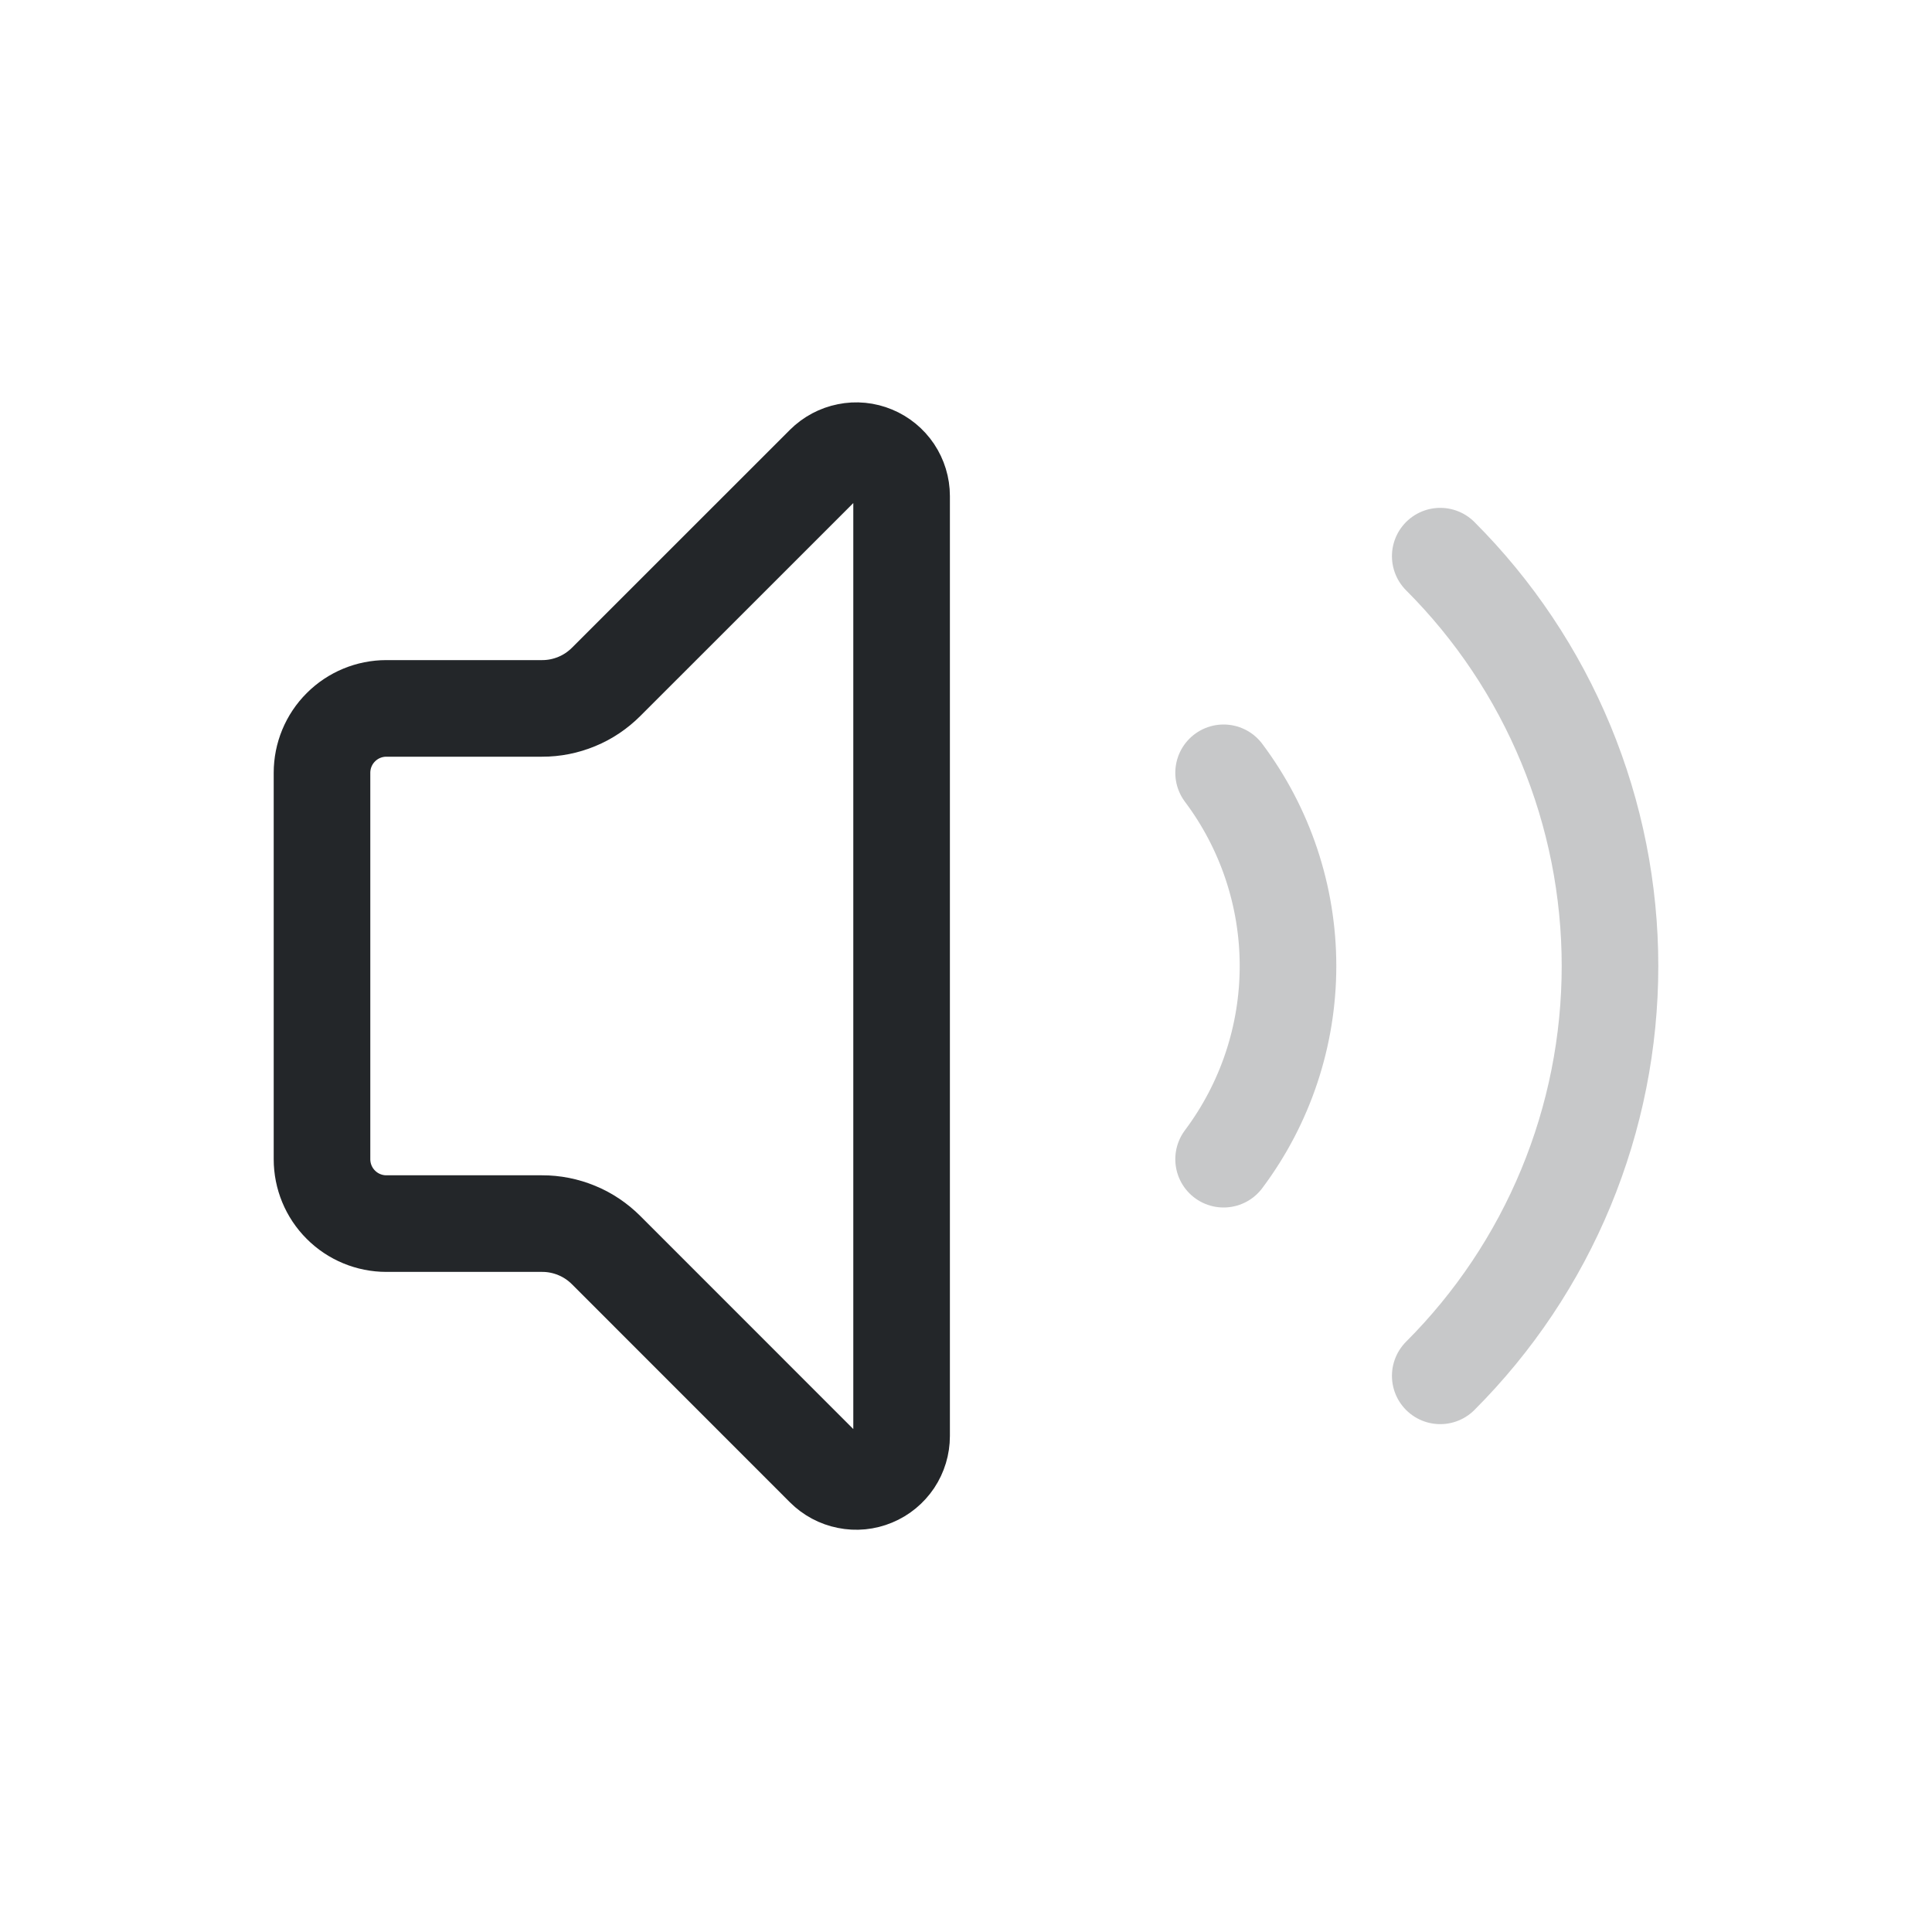
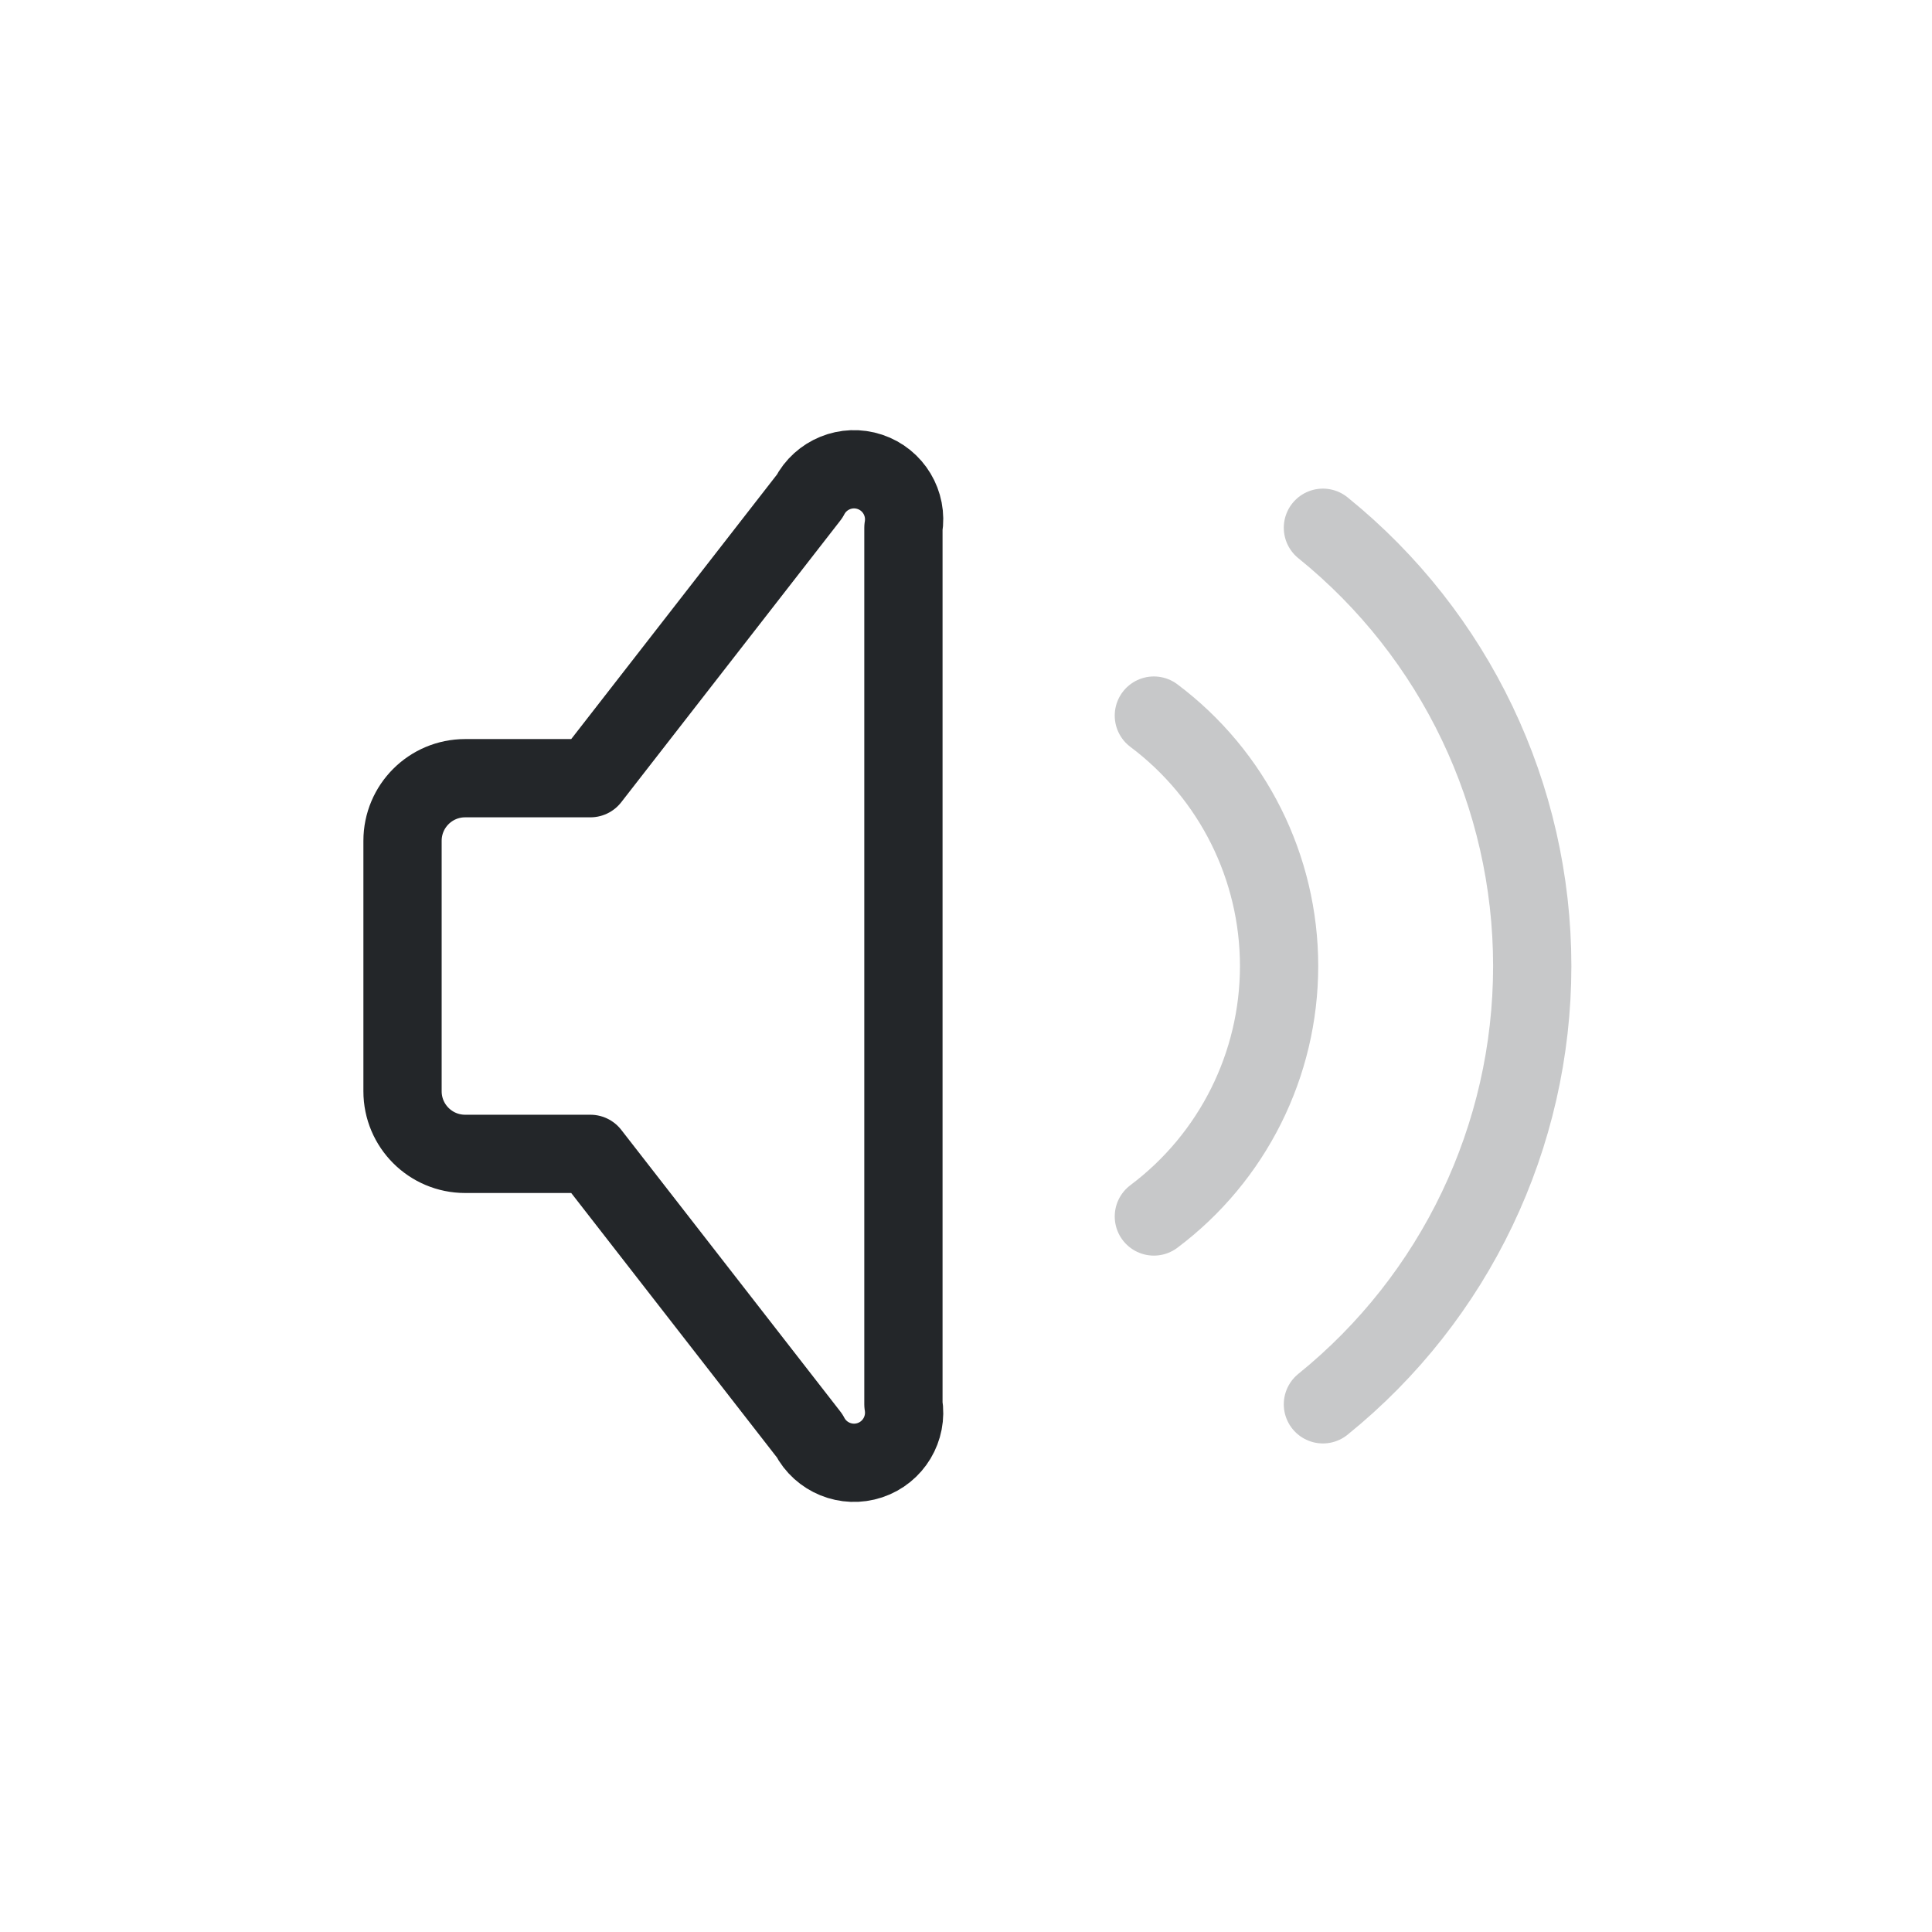
- <svg xmlns="http://www.w3.org/2000/svg" width="16" height="16" viewBox="-3.0 -3.0 30.0 30.0" fill="none">
+ <svg xmlns="http://www.w3.org/2000/svg" width="24" height="24" viewBox="-3.429 -3.429 30.857 30.857" fill="none" stroke="currentColor" stroke-width="1.25" stroke-linecap="round" stroke-linejoin="round">
  <defs>
    <style id="current-color-scheme" type="text/css">.ColorScheme-Text { color: #232629; }</style>
  </defs>
-   <path d="M11 4.702C11 4.563 10.958 4.427 10.881 4.311C10.803 4.195 10.693 4.105 10.565 4.052C10.436 3.998 10.294 3.984 10.158 4.012C10.021 4.039 9.896 4.106 9.797 4.204L6.413 7.587C6.282 7.718 6.127 7.823 5.956 7.893C5.785 7.964 5.601 8.001 5.416 8H3C2.735 8 2.48 8.105 2.293 8.293C2.105 8.48 2 8.735 2 9V15C2 15.265 2.105 15.52 2.293 15.707C2.48 15.895 2.735 16 3 16H5.416C5.601 15.999 5.785 16.036 5.956 16.107C6.127 16.177 6.282 16.282 6.413 16.413L9.796 19.797C9.895 19.896 10.02 19.963 10.157 19.99C10.294 20.018 10.436 20.004 10.565 19.95C10.694 19.897 10.804 19.806 10.882 19.69C10.959 19.574 11 19.438 11 19.298V4.702Z" stroke="currentColor" stroke-width="1.5" stroke-linecap="round" stroke-linejoin="round" class="ColorScheme-Text" />
-   <path d="M16 9C16.649 9.865 17 10.918 17 12C17 13.082 16.649 14.134 16 15" stroke="currentColor" stroke-opacity="0.25" stroke-width="1.5" stroke-linecap="round" stroke-linejoin="round" class="ColorScheme-Text" />
-   <path d="M19.364 18.364C20.2 17.528 20.863 16.536 21.315 15.444C21.767 14.352 22 13.182 22 12C22 10.818 21.767 9.648 21.315 8.556C20.863 7.464 20.2 6.472 19.364 5.636" stroke="currentColor" stroke-opacity="0.25" stroke-width="1.5" stroke-linecap="round" stroke-linejoin="round" class="ColorScheme-Text" />
+   <path class="ColorScheme-Text" stroke-opacity="0.25" d="M15 8a5 5 0 0 1 0 8" />
+   <path class="ColorScheme-Text" stroke-opacity="0.25" d="M17.7 5a9 9 0 0 1 0 14" />
+   <path class="ColorScheme-Text" d="M6 15h-2a1 1 0 0 1 -1 -1v-4a1 1 0 0 1 1 -1h2l3.5 -4.5a.8 .8 0 0 1 1.5 .5v14a.8 .8 0 0 1 -1.5 .5l-3.5 -4.5" />
</svg>
